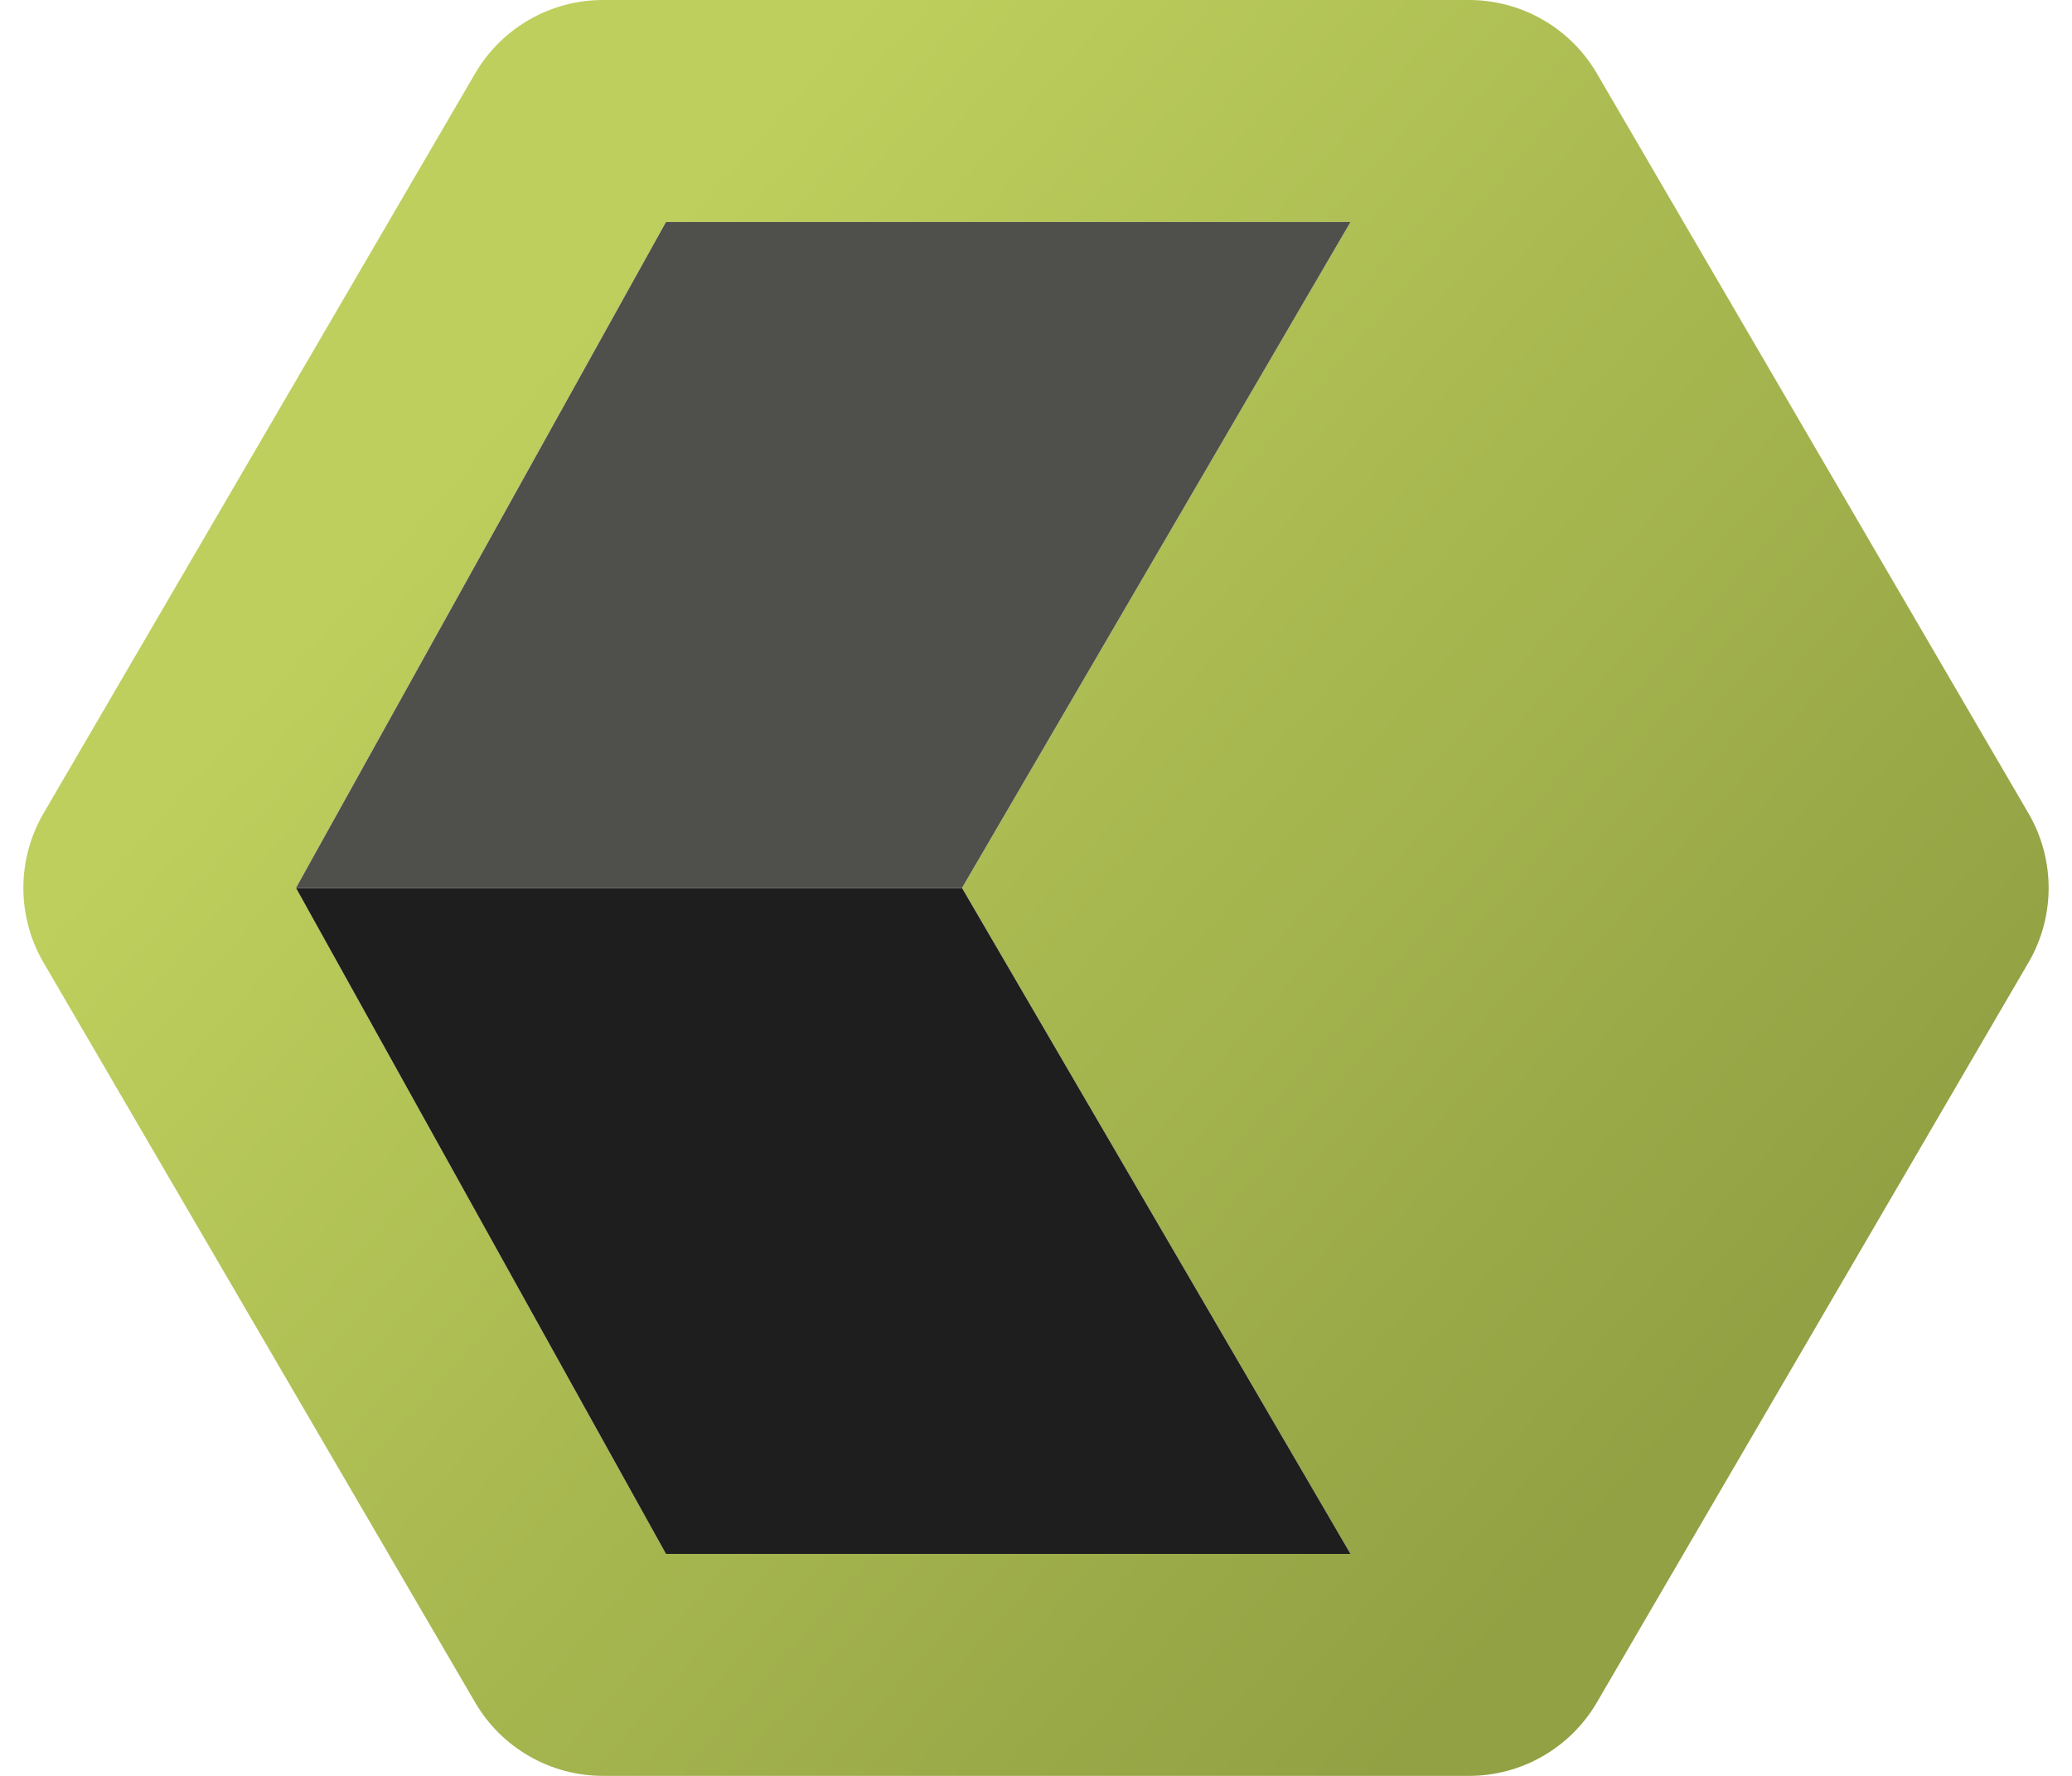
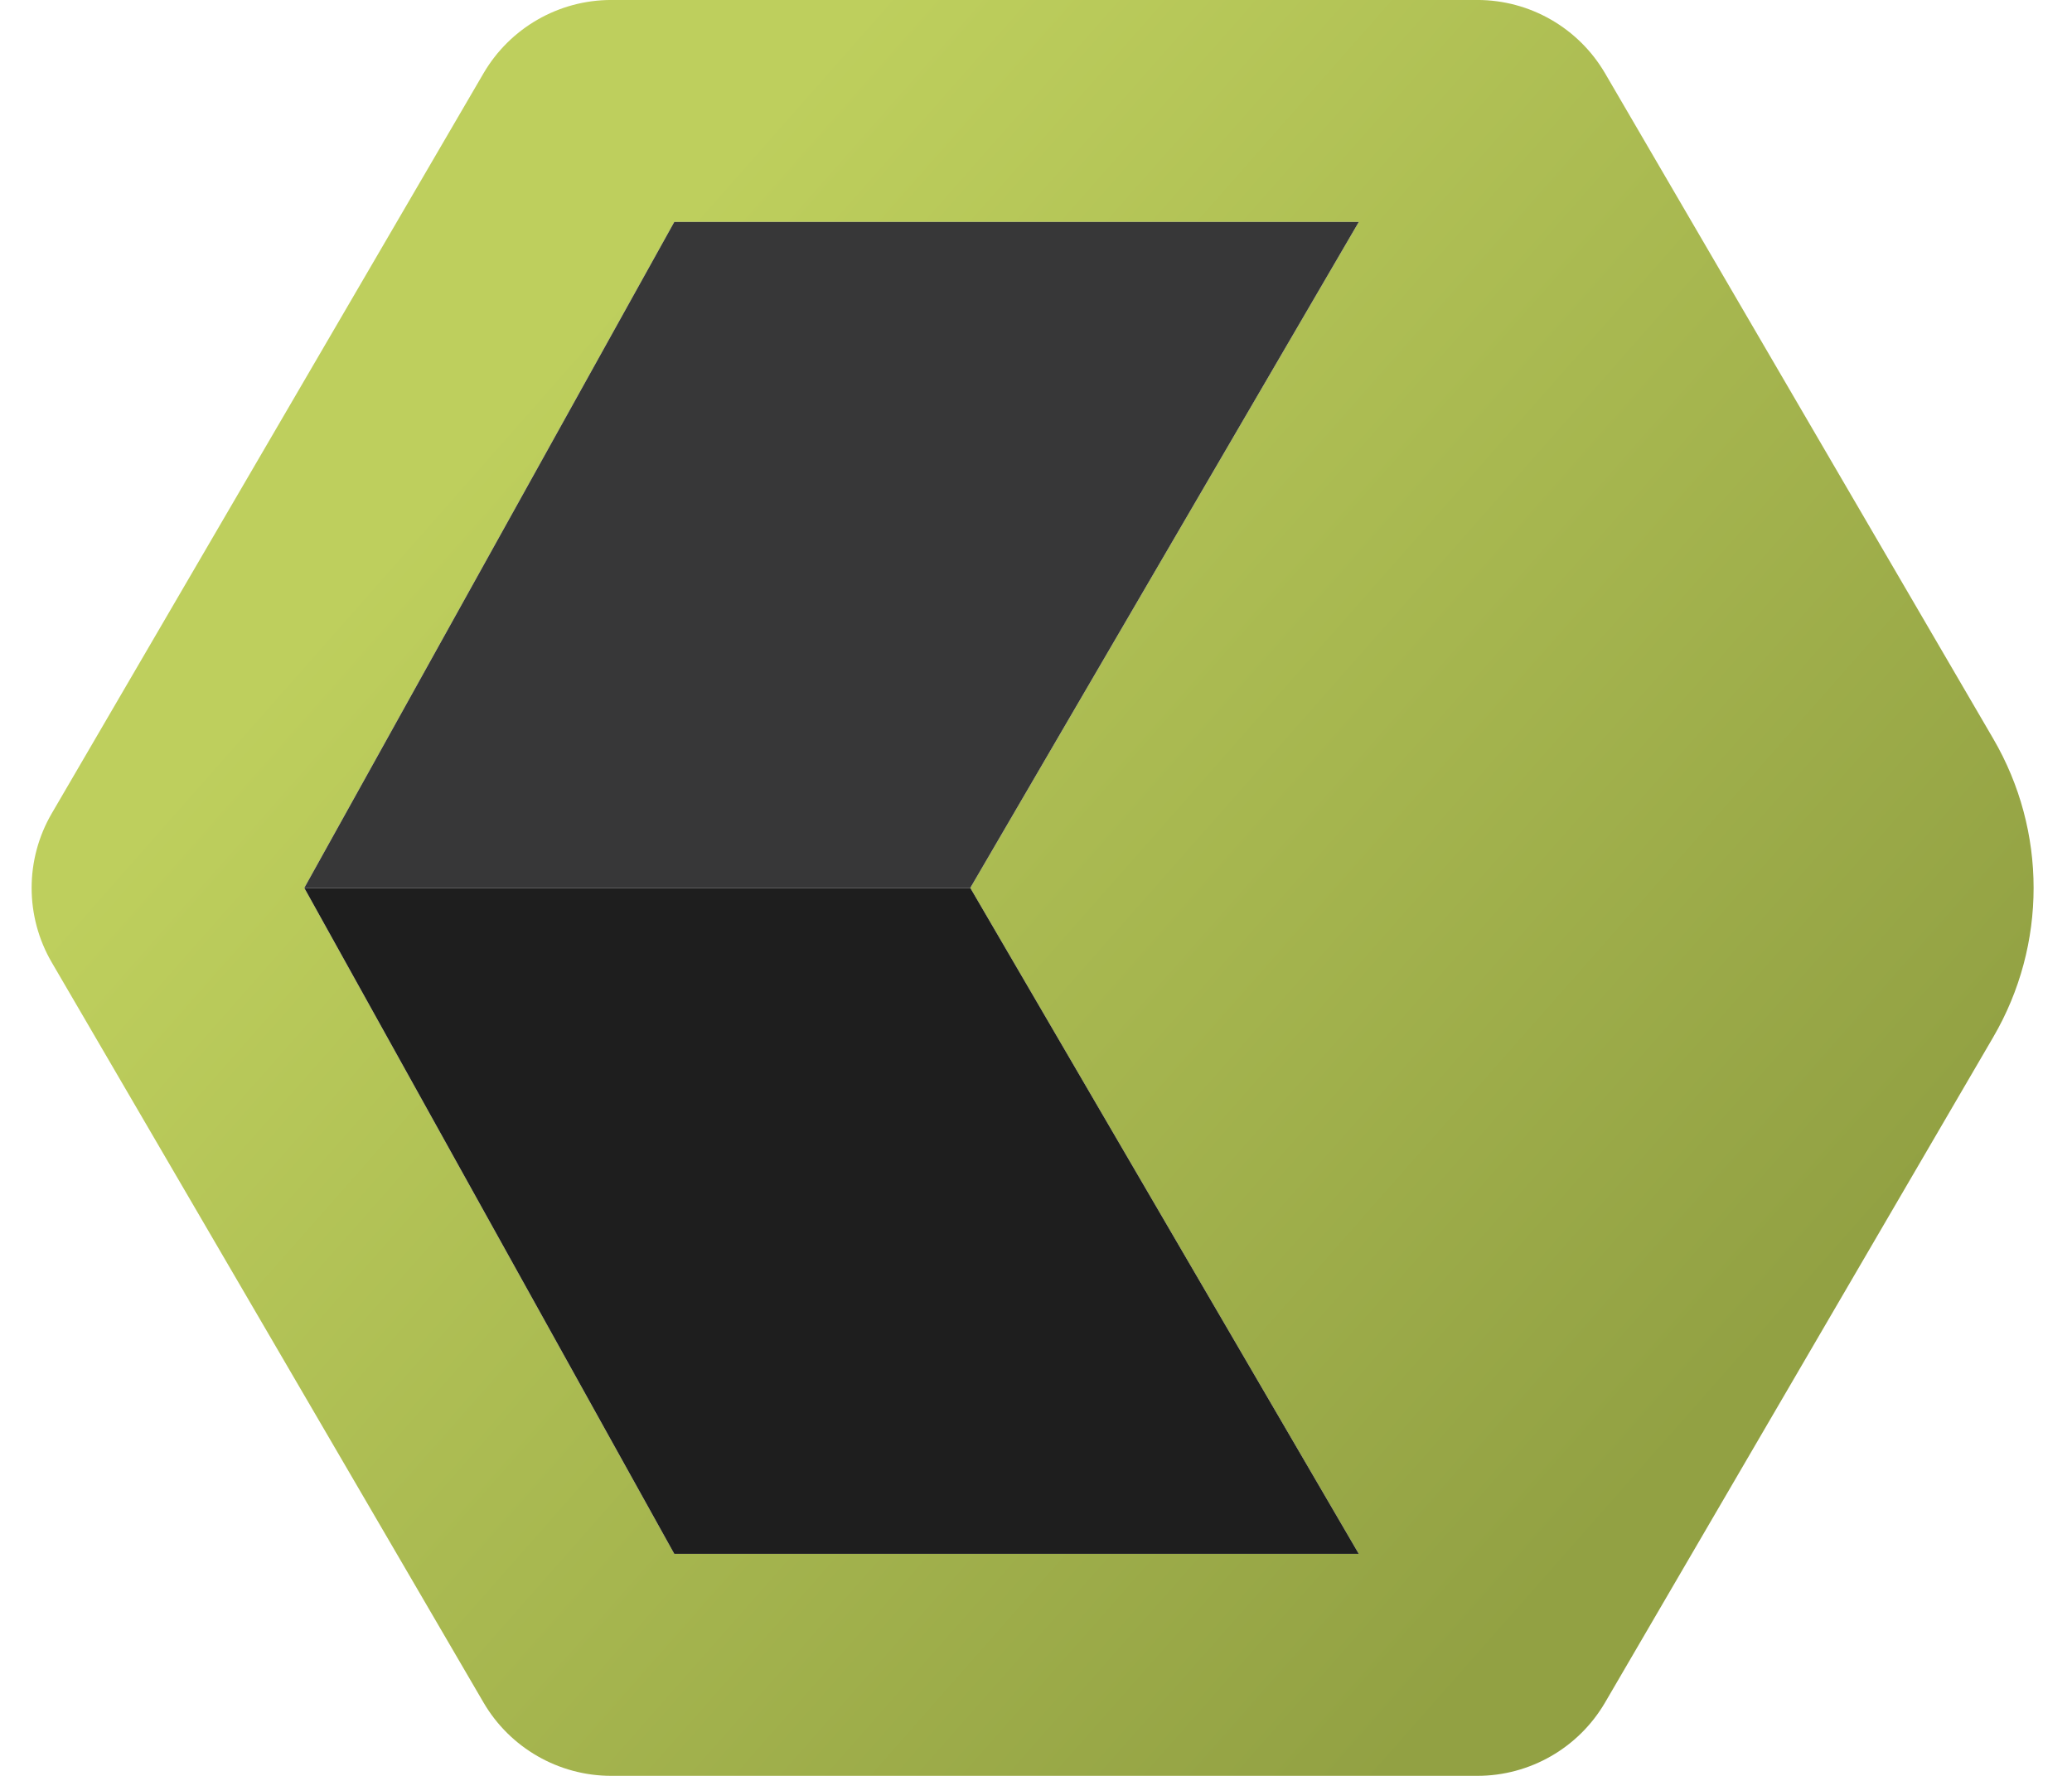
- <svg xmlns="http://www.w3.org/2000/svg" width="28" height="24" viewBox="0 0 28 24" fill="none">
-   <path fill-rule="evenodd" clip-rule="evenodd" d="M19.851 0C20.563 0 21.22 0.378 21.579 0.992L22.75 3L27.412 10.992C27.775 11.615 27.775 12.385 27.412 13.008L22.75 21L21.579 23.008C21.22 23.622 20.563 24 19.851 24H8.149C7.437 24 6.78 23.622 6.421 23.008L0.588 13.008C0.225 12.385 0.225 11.615 0.588 10.992L6.421 0.992C6.78 0.378 7.437 0 8.149 0H19.851ZM4 12L9 21H18.25L13 12L18.25 3H9L4 12Z" fill="url(#paint0_linear_124_1612)" />
-   <path fill-rule="evenodd" clip-rule="evenodd" d="M9 21L4 12H13L18.25 21H9Z" fill="#1E1E1E" style="fill:#1E1E1E;fill:color(display-p3 0.118 0.118 0.118);fill-opacity:1;" />
-   <path fill-rule="evenodd" clip-rule="evenodd" d="M13 12H4L9 3H18.25L13 12Z" fill="#4F4F4C" style="fill:#4F4F4C;fill:color(display-p3 0.31 0.31 0.298);fill-opacity:1;" />
+ <svg xmlns="http://www.w3.org/2000/svg" width="28" height="24" viewBox="36.64 62.29 340 291.43" fill="none">
+   <path fill-rule="evenodd" clip-rule="evenodd" d="M279.051 62.286C287.689 62.286 295.676 66.874 300.029 74.335L314.25 98.714L363.724 183.526C372.546 198.65 372.546 217.35 363.724 232.474L314.25 317.286L300.029 341.665C295.676 349.126 287.689 353.714 279.051 353.714H136.949C128.311 353.714 120.324 349.126 115.972 341.665L45.138 220.237C40.727 212.675 40.727 203.325 45.138 195.763L115.972 74.335C120.324 66.874 128.311 62.286 136.949 62.286H279.051ZM86.571 208L147.286 317.286H259.607L195.857 208L259.607 98.714H147.286L86.571 208Z" fill="url(#paint0_linear_609_292)" />
+   <path fill-rule="evenodd" clip-rule="evenodd" d="M147.286 317.286L86.572 208H195.857L259.607 317.286H147.286Z" fill="#1E1E1E" style="fill:#1E1E1E;fill:color(display-p3 0.118 0.118 0.118);fill-opacity:1;" />
+   <path fill-rule="evenodd" clip-rule="evenodd" d="M195.857 208H86.572L147.286 98.714H259.607L195.857 208Z" fill="#373738" style="fill:#373738;fill:color(display-p3 0.216 0.216 0.22);fill-opacity:1;" />
  <defs>
-     <linearGradient id="paint0_linear_124_1612" x1="9" y1="3" x2="24.876" y2="17" gradientUnits="userSpaceOnUse">
+     <linearGradient id="paint0_linear_609_292" x1="147.286" y1="98.714" x2="340.061" y2="268.714" gradientUnits="userSpaceOnUse">
      <stop stop-color="#BECF5D" style="stop-color:#BECF5D;stop-color:color(display-p3 0.745 0.812 0.365);stop-opacity:1;" />
      <stop offset="1" stop-color="#92A143" style="stop-color:#92A143;stop-color:color(display-p3 0.572 0.63 0.262);stop-opacity:1;" />
    </linearGradient>
  </defs>
</svg>
